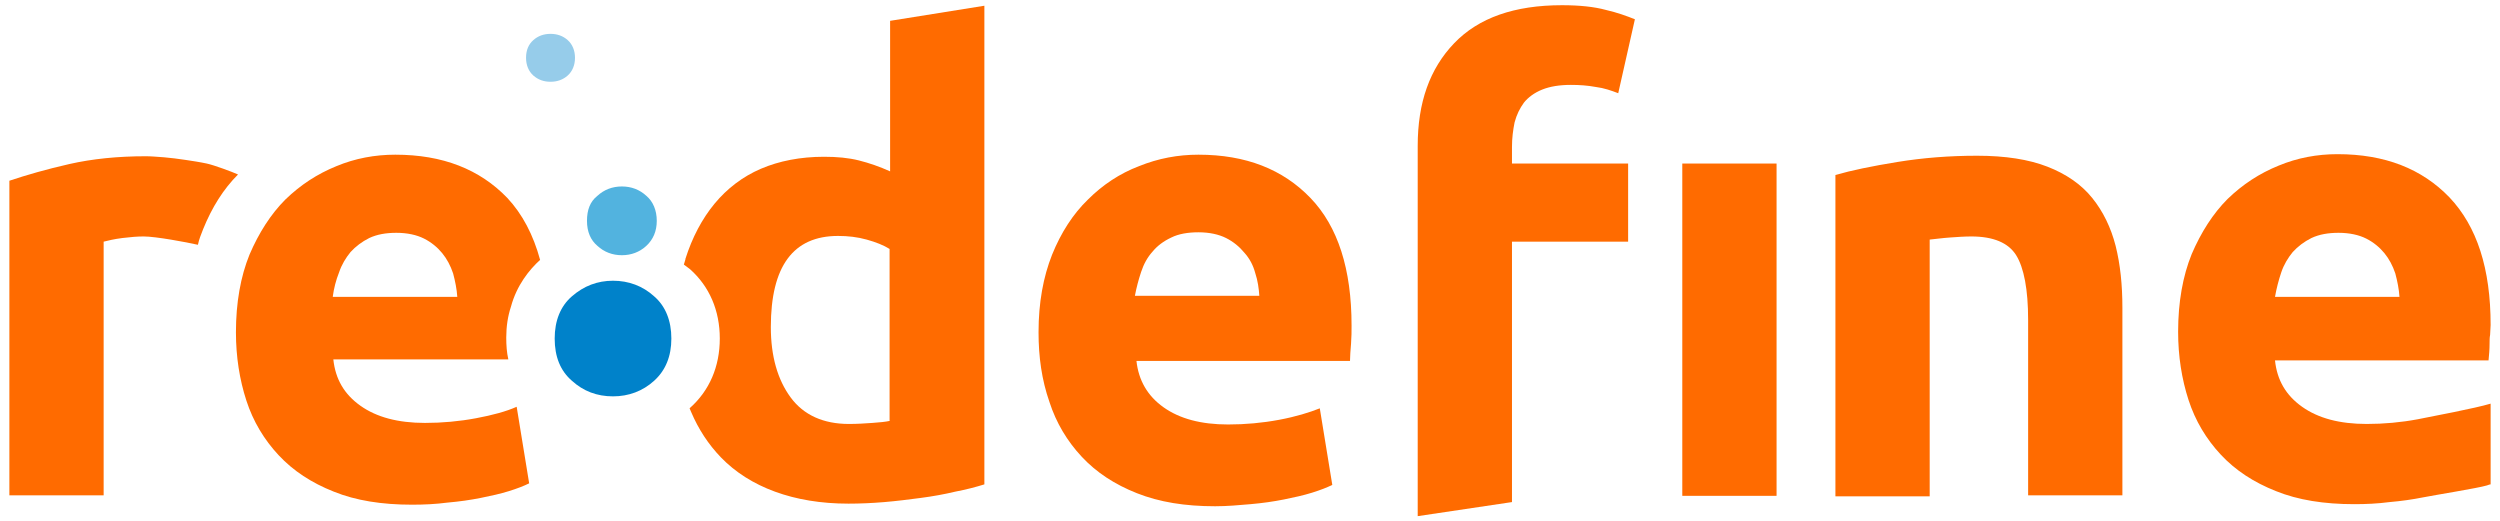
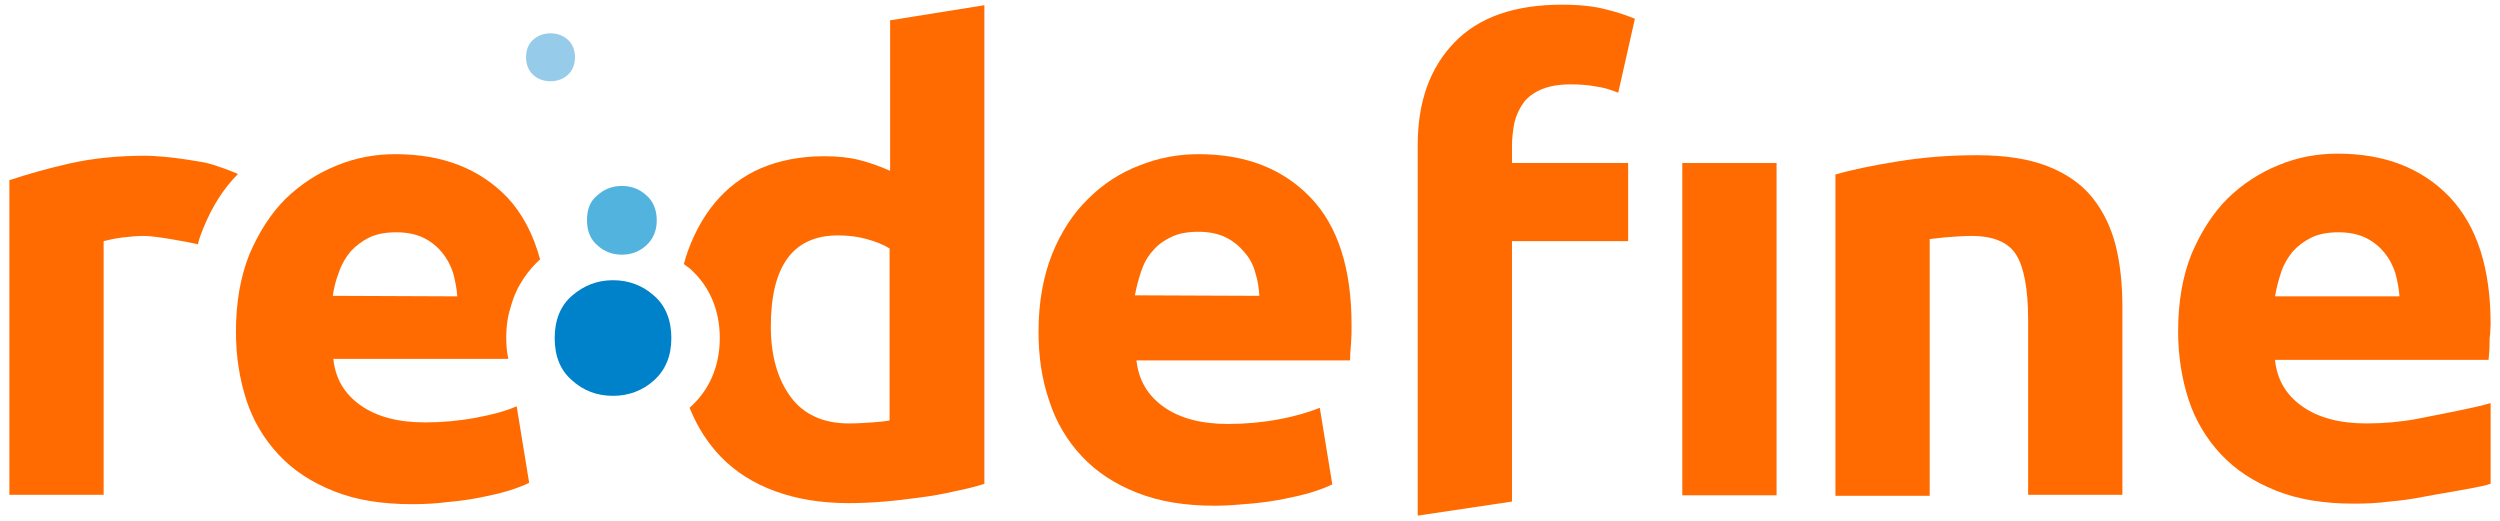
- <svg xmlns="http://www.w3.org/2000/svg" version="1.1" id="Layer_1" x="0px" y="0px" viewBox="-155 241 480 100" style="enable-background:new -155 241 480 100;" xml:space="preserve">
+ <svg xmlns="http://www.w3.org/2000/svg" version="1.1" id="Layer_1" x="0px" y="0px" viewBox="-155 257 480 100" style="enable-background:new -155 257 480 100;" xml:space="preserve">
  <style type="text/css">
	.st0{fill:#FF6B00;}
	.st1{fill:#96CCEA;}
	.st2{fill:#52B3DF;}
	.st3{fill:#0082CA;}
</style>
  <g>
    <g>
      <g>
        <g>
          <g>
            <g>
-               <path class="st0" d="M-109.3,274.5c-1.1-0.5-4.6-1.8-6-2.1c-1.4-0.3-2.8-0.5-4.1-0.7c-1.4-0.2-2.8-0.4-4.1-0.5        c-1.4-0.1-2.5-0.2-3.5-0.2c-5.4,0-10.3,0.5-14.7,1.5c-4.4,1-8.2,2.1-11.5,3.2v60.4h18.1v-48.7c0.8-0.2,2-0.5,3.6-0.7        c1.6-0.2,2.9-0.3,4.1-0.3c2.3,0,8.2,1.1,10.4,1.6c0.2-1,0.6-2,1-3C-114.3,280.8-112.1,277.3-109.3,274.5z" />
+               <path class="st0" d="M-109.3,290.4c-1.1-0.5-4.6-1.8-6-2.1s-2.8-0.5-4.1-0.7c-1.4-0.2-2.8-0.4-4.1-0.5        c-1.4-0.1-2.5-0.2-3.5-0.2c-5.4,0-10.3,0.5-14.7,1.5s-8.2,2.1-11.5,3.2V352h18.1v-48.7c0.8-0.2,2-0.5,3.6-0.7s2.9-0.3,4.1-0.3        c2.3,0,8.2,1.1,10.4,1.6c0.2-1,0.6-2,1-3C-114.3,296.7-112.1,293.2-109.3,290.4z" />
            </g>
          </g>
          <g>
-             <path class="st0" d="M44.4,304.8c0-5.7,0.9-10.6,2.6-14.9c1.7-4.2,4-7.8,6.9-10.6c2.8-2.8,6.1-5,9.8-6.4       c3.7-1.5,7.5-2.2,11.4-2.2c9.1,0,16.2,2.8,21.5,8.3s7.9,13.7,7.9,24.5c0,1.1,0,2.2-0.1,3.5s-0.2,2.4-0.2,3.3h-41       c0.4,3.7,2.1,6.7,5.2,8.9c3.1,2.2,7.2,3.3,12.4,3.3c3.3,0,6.6-0.3,9.8-0.9s5.8-1.4,7.8-2.2l2.4,14.7c-1,0.5-2.3,1-3.9,1.5       c-1.6,0.5-3.4,0.9-5.4,1.3c-2,0.4-4.1,0.7-6.4,0.9c-2.3,0.2-4.5,0.4-6.8,0.4c-5.8,0-10.7-0.8-15-2.5s-7.8-4-10.6-7       s-4.9-6.5-6.2-10.5C45,313.9,44.4,309.5,44.4,304.8z M86.8,297.9c-0.1-1.5-0.3-3-0.8-4.5c-0.4-1.5-1.1-2.8-2.1-3.9       c-0.9-1.1-2.1-2.1-3.5-2.8c-1.4-0.7-3.2-1.1-5.3-1.1c-2,0-3.8,0.3-5.2,1c-1.5,0.7-2.7,1.6-3.6,2.7c-1,1.1-1.7,2.4-2.2,3.9       s-0.9,3-1.2,4.6h23.9V297.9z" />
-             <path class="st0" d="M197.4,274.6c3.1-0.9,7-1.7,11.9-2.5c4.9-0.8,10-1.2,15.3-1.2c5.4,0,9.9,0.7,13.5,2.1s6.5,3.4,8.6,6       s3.6,5.7,4.5,9.2c0.9,3.6,1.3,7.5,1.3,11.9v36h-18.1v-33.7c0-5.8-0.8-10-2.3-12.4s-4.4-3.6-8.6-3.6c-1.3,0-2.7,0.1-4.1,0.2       c-1.5,0.1-2.8,0.3-3.9,0.4v49.3h-18.1L197.4,274.6L197.4,274.6z" />
-             <path class="st0" d="M309.2,321.5c-3.2,0.6-6.5,0.9-9.8,0.9c-5.2,0-9.3-1.1-12.4-3.3c-3.1-2.2-4.8-5.1-5.2-8.9h41       c0.1-1,0.2-2.1,0.2-3.3c0-0.6,0-1.1,0.1-1.6v-0.5v0.5c0-0.6,0.1-1.3,0.1-1.9c0-10.8-2.6-18.9-7.9-24.5       c-5.3-5.5-12.4-8.3-21.5-8.3c-3.9,0-7.7,0.7-11.3,2.2c-3.7,1.5-6.9,3.6-9.8,6.4c-2.8,2.8-5.1,6.4-6.9,10.6       c-1.7,4.2-2.6,9.2-2.6,14.9c0,4.7,0.7,9.1,2,13.1s3.4,7.5,6.2,10.5c2.8,3,6.3,5.3,10.6,7c4.2,1.7,9.2,2.5,15,2.5       c2.3,0,4.5-0.1,6.8-0.4c2.3-0.2,4.4-0.5,6.4-0.9c2-0.4,10.7-1.8,12.3-2.3c0.3-0.1,0.5-0.2,0.7-0.2v-15.5       C320.2,319.4,312.2,320.9,309.2,321.5z M283,293.3c0.5-1.5,1.3-2.8,2.2-3.9c1-1.1,2.2-2,3.6-2.7c1.5-0.7,3.2-1,5.2-1       c2.1,0,3.9,0.4,5.3,1.1c1.4,0.7,2.6,1.7,3.5,2.8c0.9,1.1,1.6,2.4,2.1,3.9c0.4,1.5,0.7,3,0.8,4.5h-23.9       C282.1,296.3,282.5,294.8,283,293.3z" />
+             <path class="st0" d="M44.4,320.7c0-5.7,0.9-10.6,2.6-14.9c1.7-4.2,4-7.8,6.9-10.6c2.8-2.8,6.1-5,9.8-6.4       c3.7-1.5,7.5-2.2,11.4-2.2c9.1,0,16.2,2.8,21.5,8.3s7.9,13.7,7.9,24.5c0,1.1,0,2.2-0.1,3.5s-0.2,2.4-0.2,3.3h-41       c0.4,3.7,2.1,6.7,5.2,8.9c3.1,2.2,7.2,3.3,12.4,3.3c3.3,0,6.6-0.3,9.8-0.9c3.2-0.6,5.8-1.4,7.8-2.2l2.4,14.7       c-1,0.5-2.3,1-3.9,1.5s-3.4,0.9-5.4,1.3c-2,0.4-4.1,0.7-6.4,0.9c-2.3,0.2-4.5,0.4-6.8,0.4c-5.8,0-10.7-0.8-15-2.5       s-7.8-4-10.6-7s-4.9-6.5-6.2-10.5C45,329.8,44.4,325.4,44.4,320.7z M86.8,313.8c-0.1-1.5-0.3-3-0.8-4.5       c-0.4-1.5-1.1-2.8-2.1-3.9c-0.9-1.1-2.1-2.1-3.5-2.8s-3.2-1.1-5.3-1.1c-2,0-3.8,0.3-5.2,1c-1.5,0.7-2.7,1.6-3.6,2.7       c-1,1.1-1.7,2.4-2.2,3.9s-0.9,3-1.2,4.6L86.8,313.8L86.8,313.8z" />
+             <path class="st0" d="M197.4,290.5c3.1-0.9,7-1.7,11.9-2.5s10-1.2,15.3-1.2c5.4,0,9.9,0.7,13.5,2.1c3.6,1.4,6.5,3.4,8.6,6       c2.1,2.6,3.6,5.7,4.5,9.2c0.9,3.6,1.3,7.5,1.3,11.9v36h-18.1v-33.7c0-5.8-0.8-10-2.3-12.4c-1.5-2.4-4.4-3.6-8.6-3.6       c-1.3,0-2.7,0.1-4.1,0.2c-1.5,0.1-2.8,0.3-3.9,0.4v49.3h-18.1L197.4,290.5L197.4,290.5z" />
+             <path class="st0" d="M309.2,337.4c-3.2,0.6-6.5,0.9-9.8,0.9c-5.2,0-9.3-1.1-12.4-3.3c-3.1-2.2-4.8-5.1-5.2-8.9h41       c0.1-1,0.2-2.1,0.2-3.3c0-0.6,0-1.1,0.1-1.6v-0.5v0.5c0-0.6,0.1-1.3,0.1-1.9c0-10.8-2.6-18.9-7.9-24.5       c-5.3-5.5-12.4-8.3-21.5-8.3c-3.9,0-7.7,0.7-11.3,2.2c-3.7,1.5-6.9,3.6-9.8,6.4c-2.8,2.8-5.1,6.4-6.9,10.6       c-1.7,4.2-2.6,9.2-2.6,14.9c0,4.7,0.7,9.1,2,13.1s3.4,7.5,6.2,10.5c2.8,3,6.3,5.3,10.6,7c4.2,1.7,9.2,2.5,15,2.5       c2.3,0,4.5-0.1,6.8-0.4c2.3-0.2,4.4-0.5,6.4-0.9c2-0.4,10.7-1.8,12.3-2.3c0.3-0.1,0.5-0.2,0.7-0.2v-15.5       C320.2,335.3,312.2,336.8,309.2,337.4z M283,309.2c0.5-1.5,1.3-2.8,2.2-3.9c1-1.1,2.2-2,3.6-2.7c1.5-0.7,3.2-1,5.2-1       c2.1,0,3.9,0.4,5.3,1.1s2.6,1.7,3.5,2.8c0.9,1.1,1.6,2.4,2.1,3.9c0.4,1.5,0.7,3,0.8,4.5h-23.9       C282.1,312.2,282.5,310.7,283,309.2z" />
            <g>
-               <path class="st0" d="M135.8,264.5c0.4-1.5,1-2.7,1.8-3.8c0.8-1,2-1.9,3.5-2.5c1.5-0.6,3.3-0.9,5.5-0.9c1.6,0,3.2,0.1,4.8,0.4        c1.6,0.2,3,0.7,4.3,1.2l3.2-14.2c-1.5-0.6-3.4-1.3-5.6-1.8c-2.2-0.6-5-0.9-8.4-0.9c-9.1,0-16,2.4-20.7,7.3s-7,11.4-7,19.7        v54.5l0,0v16.6l18.1-2.7v-1.2v-48.8h22.3v-15h-22.3v-3.2C135.3,267.5,135.5,266,135.8,264.5z" />
-               <rect x="168" y="272.4" class="st0" width="18.1" height="63.8" />
+               <path class="st0" d="M135.8,280.4c0.4-1.5,1-2.7,1.8-3.8c0.8-1,2-1.9,3.5-2.5c1.5-0.6,3.3-0.9,5.5-0.9c1.6,0,3.2,0.1,4.8,0.4        c1.6,0.2,3,0.7,4.3,1.2l3.2-14.2c-1.5-0.6-3.4-1.3-5.6-1.8c-2.2-0.6-5-0.9-8.4-0.9c-9.1,0-16,2.4-20.7,7.3        c-4.7,4.9-7,11.4-7,19.7v54.5l0,0V356l18.1-2.7v-1.2v-48.8h22.3v-15h-22.3v-3.2C135.3,283.4,135.5,281.9,135.8,280.4z" />
+               <rect x="168" y="288.3" class="st0" width="18.1" height="63.8" />
            </g>
          </g>
-           <path class="st0" d="M15.9,245v28.9c-2-0.9-4-1.6-6-2.1s-4.2-0.7-6.7-0.7c-4.5,0-8.6,0.8-12.1,2.3s-6.5,3.8-8.9,6.7      s-4.3,6.5-5.6,10.6v0.1c-0.1,0.3-0.2,0.7-0.3,1c0.4,0.3,0.8,0.6,1.2,0.9c3.7,3.3,5.7,7.9,5.7,13.3c0,5.4-2,10-5.7,13.3l-0.1,0.1      c0.1,0.2,0.2,0.5,0.3,0.7c1.4,3.3,3.3,6.2,5.7,8.7c2.8,2.9,6.3,5.1,10.4,6.6c4.1,1.5,8.8,2.3,14.1,2.3c2.2,0,4.5-0.1,6.9-0.3      c2.4-0.2,4.7-0.5,7-0.8c2.3-0.3,4.5-0.7,6.6-1.2c2.1-0.4,4-0.9,5.6-1.4v-91.9L15.9,245z M15.9,321.8c-0.9,0.2-2,0.3-3.4,0.4      c-1.4,0.1-2.9,0.2-4.5,0.2c-4.9,0-8.7-1.7-11.2-5.1c-2.5-3.4-3.8-7.9-3.8-13.5c0-11.7,4.3-17.5,12.9-17.5c1.9,0,3.7,0.2,5.5,0.7      s3.3,1.1,4.4,1.8v33H15.9z" />
-           <path class="st0" d="M-51.3,290.9L-51.3,290.9c-1.3-4.8-3.4-8.8-6.3-11.9c-5.3-5.5-12.4-8.3-21.5-8.3c-3.9,0-7.7,0.7-11.3,2.2      c-3.7,1.5-6.9,3.6-9.8,6.4c-2.8,2.8-5.1,6.4-6.9,10.6c-1.7,4.2-2.6,9.2-2.6,14.9c0,4.7,0.7,9.1,2,13.1c1.3,4,3.4,7.5,6.2,10.5      s6.3,5.3,10.6,7c4.2,1.7,9.2,2.5,15,2.5c2.3,0,4.5-0.1,6.8-0.4c2.3-0.2,4.4-0.5,6.4-0.9s3.8-0.8,5.4-1.3s2.9-1,3.9-1.5      l-2.4-14.7c-2,0.9-4.6,1.6-7.8,2.2c-3.2,0.6-6.5,0.9-9.8,0.9c-5.2,0-9.3-1.1-12.4-3.3c-3.1-2.2-4.8-5.1-5.2-8.9h33.6      c-0.3-1.3-0.4-2.7-0.4-4.2c0-2.1,0.3-4.1,0.9-5.9C-55.8,295.8-53.4,292.8-51.3,290.9z M-91.1,297.9c0.2-1.5,0.6-3.1,1.2-4.6      c0.5-1.5,1.3-2.8,2.2-3.9c1-1.1,2.2-2,3.6-2.7c1.5-0.7,3.2-1,5.2-1c2.1,0,3.9,0.4,5.3,1.1c1.4,0.7,2.6,1.7,3.5,2.8      s1.6,2.4,2.1,3.9c0.4,1.5,0.7,3,0.8,4.5h-23.9V297.9z" />
+           <path class="st0" d="M15.9,260.9v28.9c-2-0.9-4-1.6-6-2.1S5.7,287,3.2,287c-4.5,0-8.6,0.8-12.1,2.3s-6.5,3.8-8.9,6.7      s-4.3,6.5-5.6,10.6v0.1c-0.1,0.3-0.2,0.7-0.3,1c0.4,0.3,0.8,0.6,1.2,0.9c3.7,3.3,5.7,7.9,5.7,13.3c0,5.4-2,10-5.7,13.3l-0.1,0.1      c0.1,0.2,0.2,0.5,0.3,0.7c1.4,3.3,3.3,6.2,5.7,8.7c2.8,2.9,6.3,5.1,10.4,6.6s8.8,2.3,14.1,2.3c2.2,0,4.5-0.1,6.9-0.3      c2.4-0.2,4.7-0.5,7-0.8s4.5-0.7,6.6-1.2c2.1-0.4,4-0.9,5.6-1.4V258L15.9,260.9z M15.9,337.7c-0.9,0.2-2,0.3-3.4,0.4      c-1.4,0.1-2.9,0.2-4.5,0.2c-4.9,0-8.7-1.7-11.2-5.1c-2.5-3.4-3.8-7.9-3.8-13.5c0-11.7,4.3-17.5,12.9-17.5c1.9,0,3.7,0.2,5.5,0.7      s3.3,1.1,4.4,1.8v33H15.9z" />
+           <path class="st0" d="M-51.3,306.8L-51.3,306.8c-1.3-4.8-3.4-8.8-6.3-11.9c-5.3-5.5-12.4-8.3-21.5-8.3c-3.9,0-7.7,0.7-11.3,2.2      c-3.7,1.5-6.9,3.6-9.8,6.4c-2.8,2.8-5.1,6.4-6.9,10.6c-1.7,4.2-2.6,9.2-2.6,14.9c0,4.7,0.7,9.1,2,13.1s3.4,7.5,6.2,10.5      s6.3,5.3,10.6,7c4.2,1.7,9.2,2.5,15,2.5c2.3,0,4.5-0.1,6.8-0.4c2.3-0.2,4.4-0.5,6.4-0.9c2-0.4,3.8-0.8,5.4-1.3s2.9-1,3.9-1.5      l-2.4-14.7c-2,0.9-4.6,1.6-7.8,2.2c-3.2,0.6-6.5,0.9-9.8,0.9c-5.2,0-9.3-1.1-12.4-3.3c-3.1-2.2-4.8-5.1-5.2-8.9h33.6      c-0.3-1.3-0.4-2.7-0.4-4.2c0-2.1,0.3-4.1,0.9-5.9C-55.8,311.7-53.4,308.7-51.3,306.8z M-91.1,313.8c0.2-1.5,0.6-3.1,1.2-4.6      c0.5-1.5,1.3-2.8,2.2-3.9c1-1.1,2.2-2,3.6-2.7c1.5-0.7,3.2-1,5.2-1c2.1,0,3.9,0.4,5.3,1.1s2.6,1.7,3.5,2.8s1.6,2.4,2.1,3.9      c0.4,1.5,0.7,3,0.8,4.5L-91.1,313.8C-91.1,313.9-91.1,313.8-91.1,313.8z" />
        </g>
        <g>
          <g>
-             <path class="st1" d="M-54,252.1c0,1.4,0.5,2.6,1.4,3.4c0.9,0.8,2,1.2,3.3,1.2s2.4-0.4,3.3-1.2c0.9-0.8,1.4-2,1.4-3.4       c0-1.4-0.5-2.6-1.4-3.4s-2-1.2-3.3-1.2s-2.4,0.4-3.3,1.2S-54,250.6-54,252.1z" />
+             <path class="st1" d="M-54,268c0,1.4,0.5,2.6,1.4,3.4s2,1.2,3.3,1.2s2.4-0.4,3.3-1.2c0.9-0.8,1.4-2,1.4-3.4s-0.5-2.6-1.4-3.4       s-2-1.2-3.3-1.2s-2.4,0.4-3.3,1.2S-54,266.5-54,268z" />
          </g>
          <g>
-             <path class="st2" d="M-42.3,283.4c0,2.1,0.7,3.7,2,4.8c1.3,1.2,2.9,1.8,4.7,1.8c1.8,0,3.4-0.6,4.7-1.8c1.3-1.2,2-2.8,2-4.8       s-0.7-3.7-2-4.8c-1.3-1.2-2.9-1.8-4.7-1.8c-1.8,0-3.4,0.6-4.7,1.8C-41.7,279.7-42.3,281.3-42.3,283.4z" />
+             <path class="st2" d="M-42.3,299.3c0,2.1,0.7,3.7,2,4.8c1.3,1.2,2.9,1.8,4.7,1.8s3.4-0.6,4.7-1.8c1.3-1.2,2-2.8,2-4.8       s-0.7-3.7-2-4.8c-1.3-1.2-2.9-1.8-4.7-1.8s-3.4,0.6-4.7,1.8C-41.7,295.6-42.3,297.2-42.3,299.3z" />
          </g>
          <g>
-             <path class="st3" d="M-48.5,306c0,3.5,1.1,6.2,3.3,8.1c2.2,2,4.8,3,7.9,3c3,0,5.7-1,7.9-3c2.2-2,3.3-4.7,3.3-8.1       s-1.1-6.2-3.3-8.1c-2.2-2-4.9-3-7.9-3s-5.6,1-7.9,3C-47.4,299.8-48.5,302.6-48.5,306z" />
+             <path class="st3" d="M-48.5,321.9c0,3.5,1.1,6.2,3.3,8.1c2.2,2,4.8,3,7.9,3c3,0,5.7-1,7.9-3s3.3-4.7,3.3-8.1       c0-3.4-1.1-6.2-3.3-8.1c-2.2-2-4.9-3-7.9-3s-5.6,1-7.9,3C-47.4,315.7-48.5,318.5-48.5,321.9z" />
          </g>
        </g>
      </g>
    </g>
  </g>
</svg>
